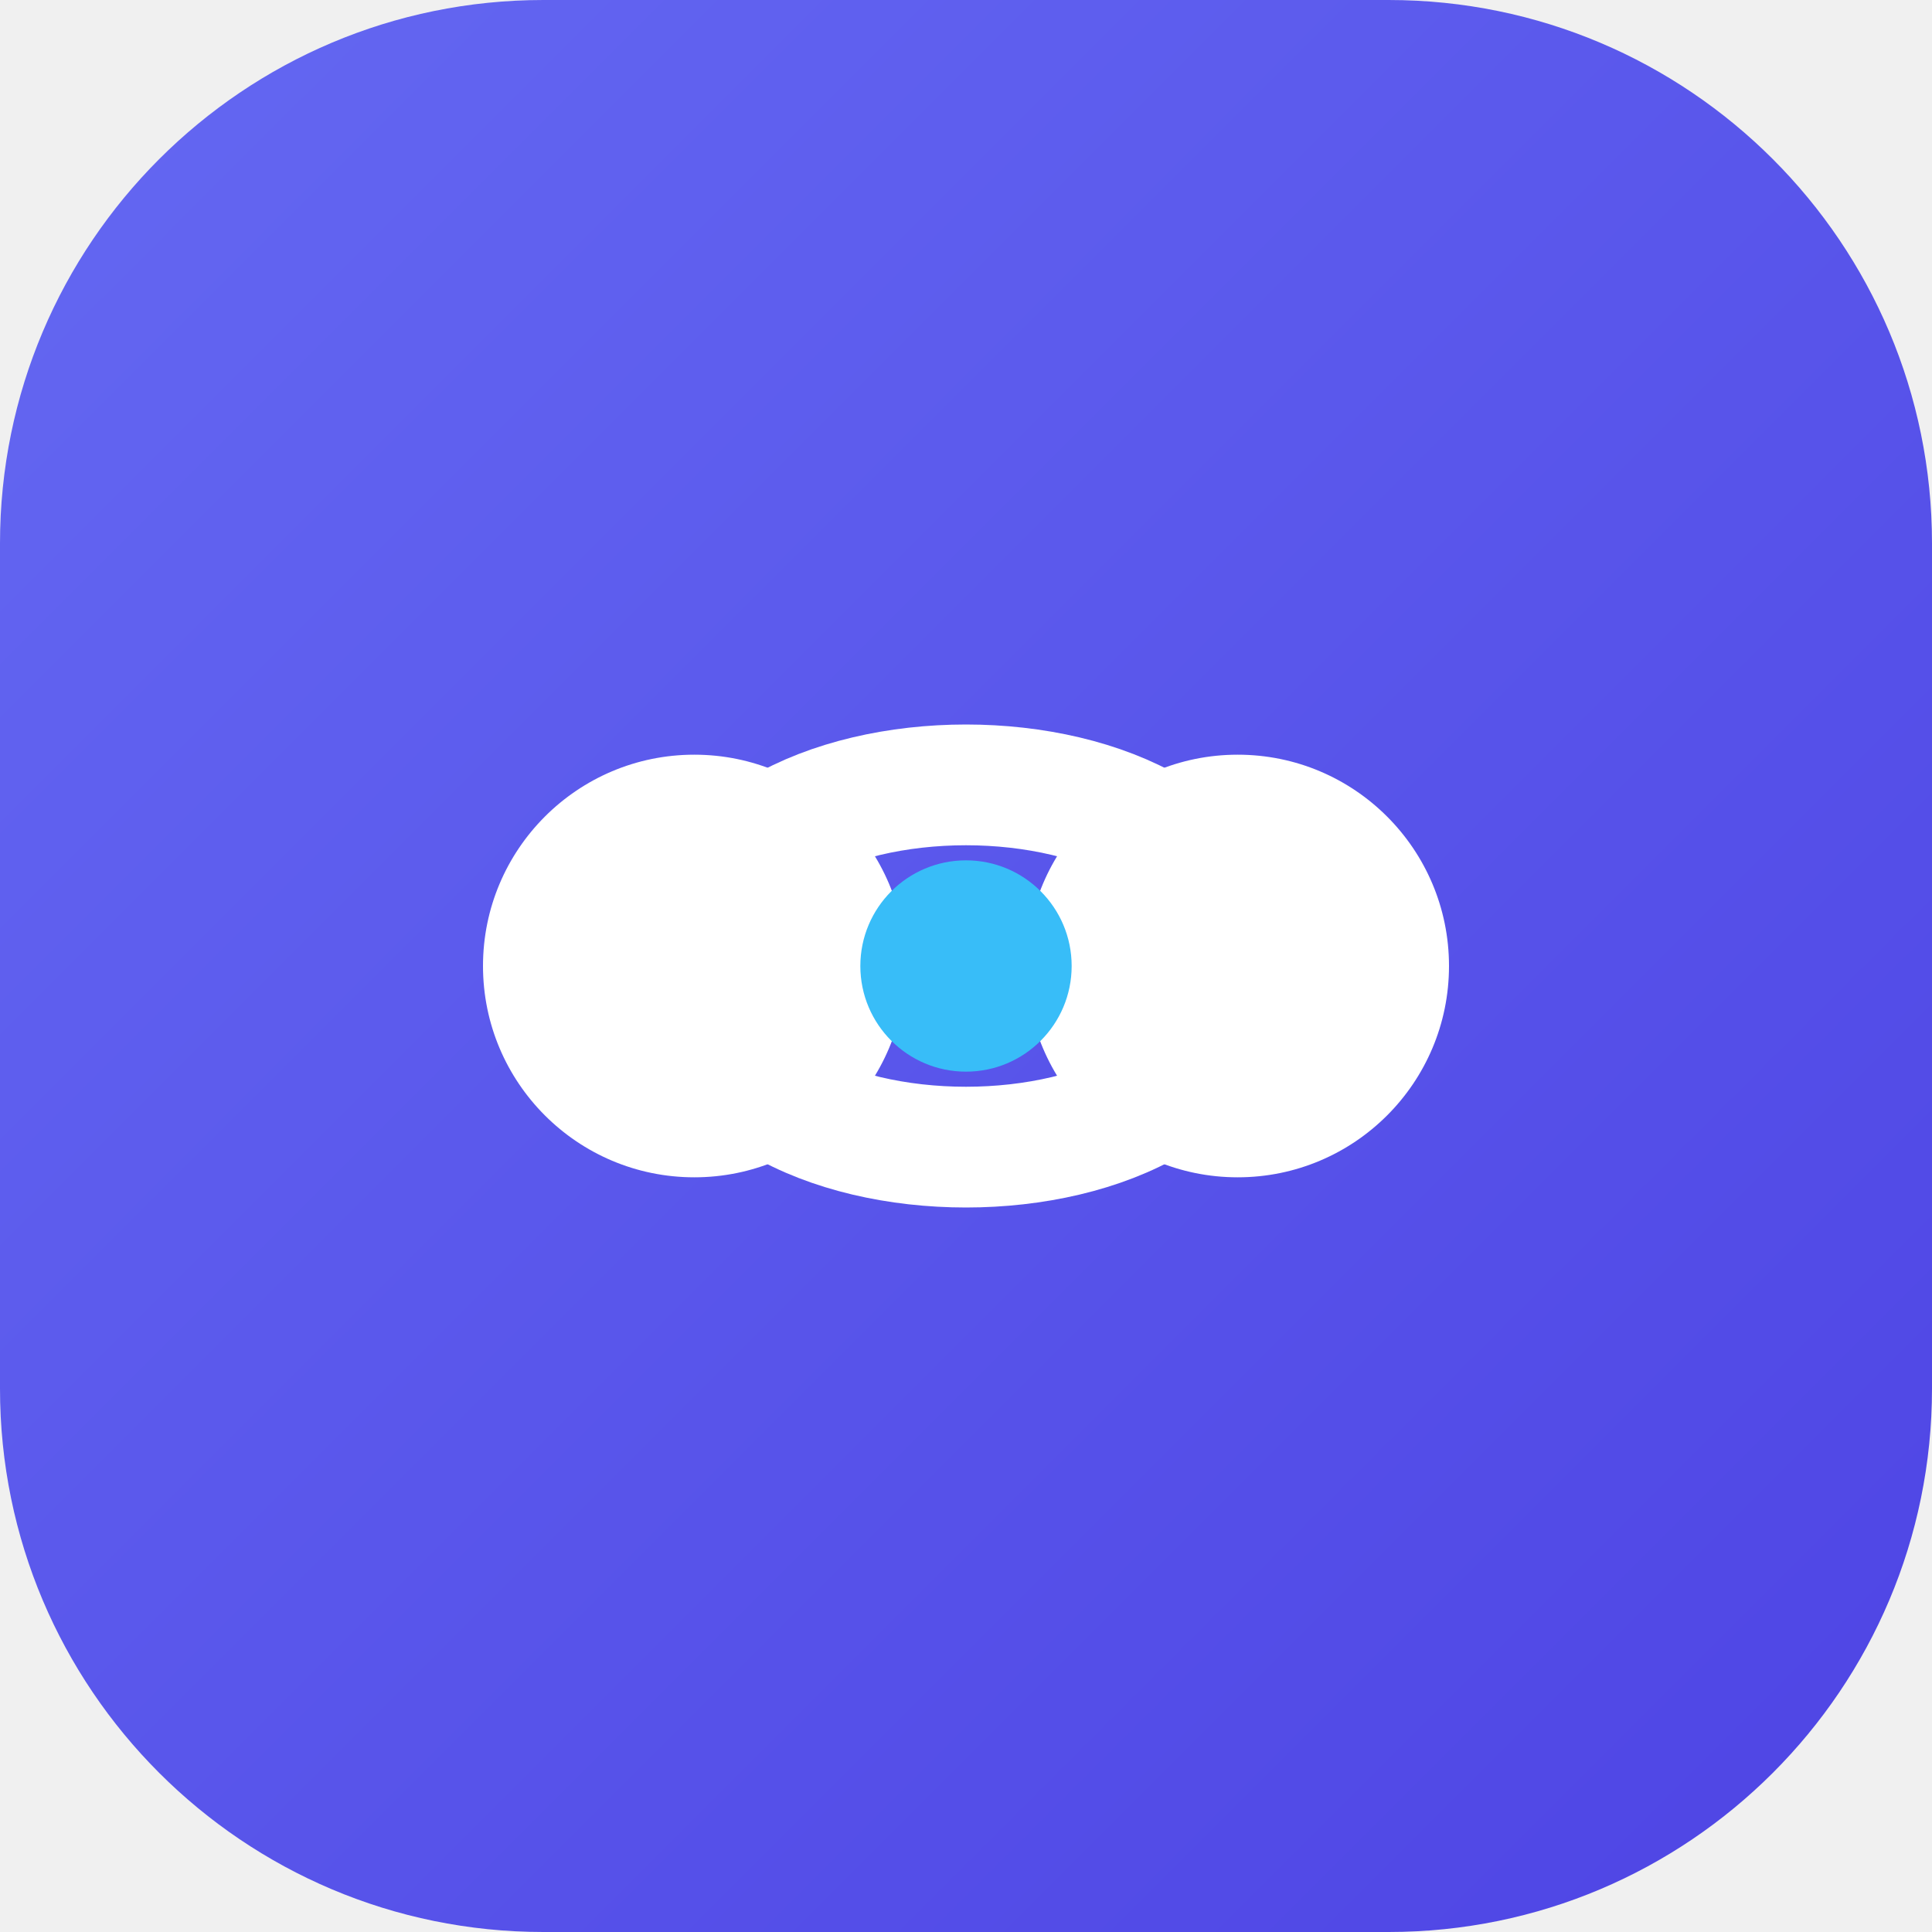
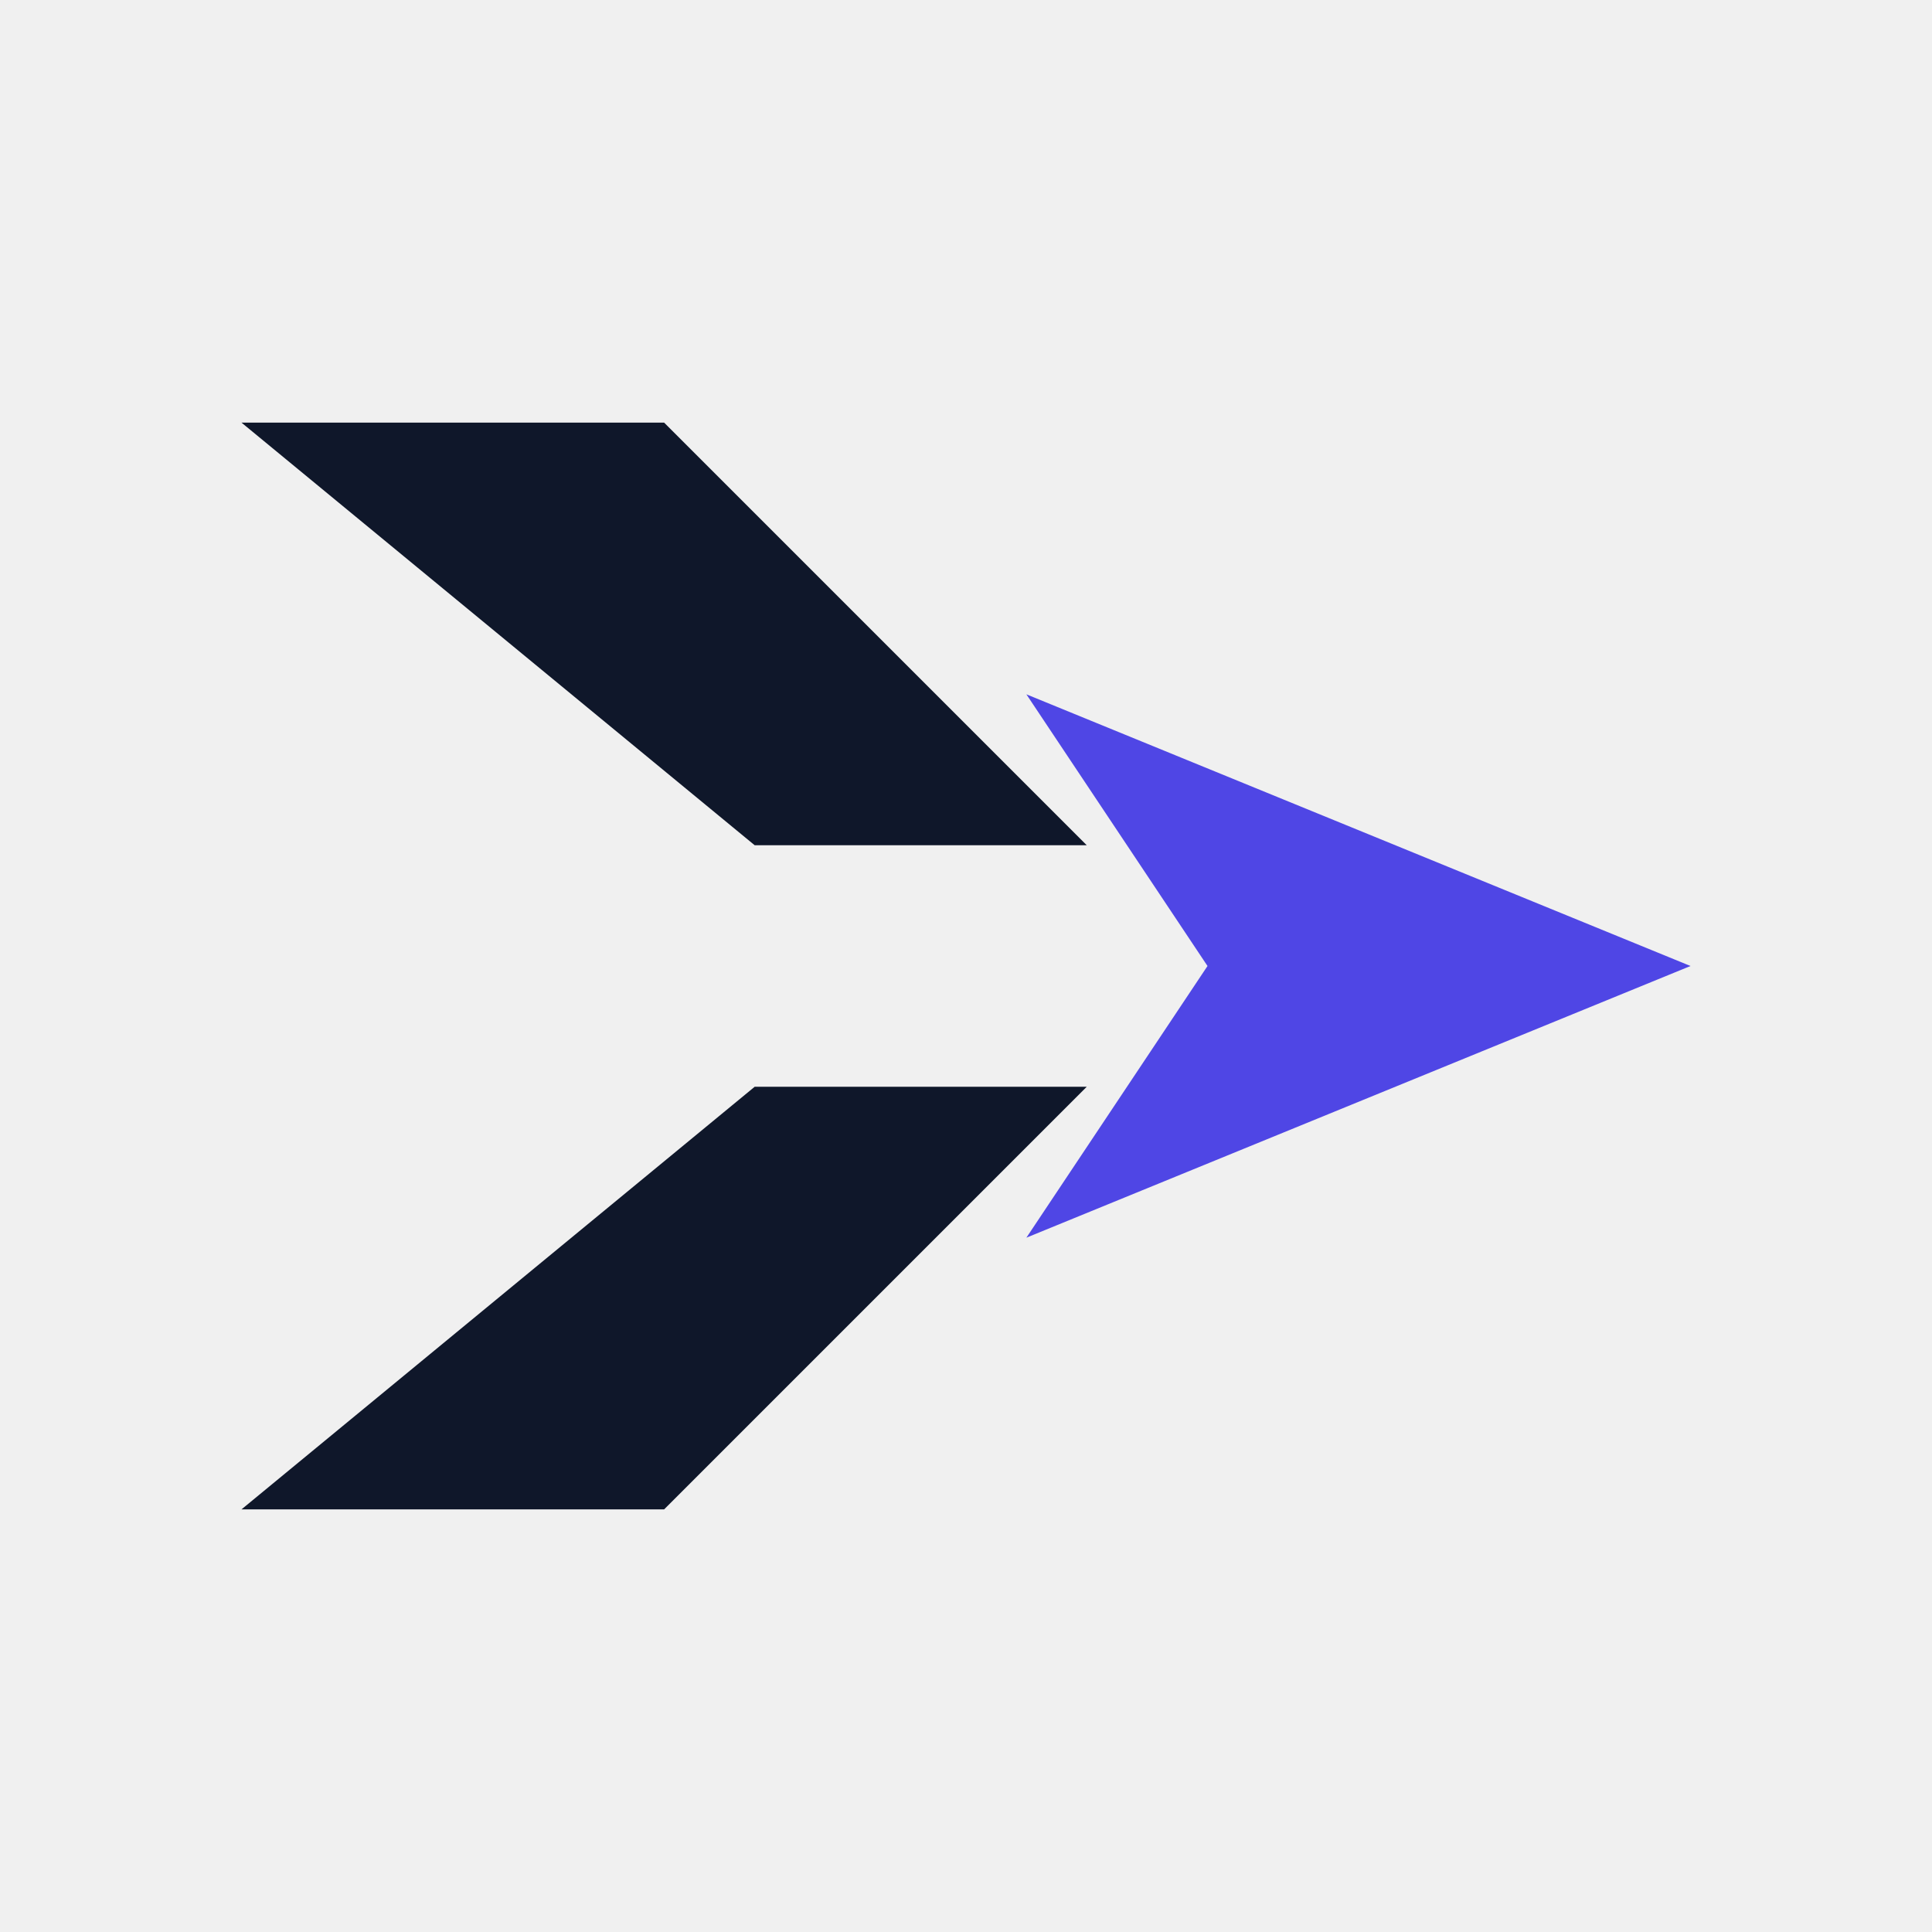
<svg xmlns="http://www.w3.org/2000/svg" viewBox="0 0 32 32" fill="none">
-   <defs>
-     <linearGradient id="fav-grad" x1="2" y1="2" x2="30" y2="30" gradientUnits="userSpaceOnUse">
-       <stop offset="0%" stop-color="#6366F1" />
-       <stop offset="100%" stop-color="#4F46E5" />
-     </linearGradient>
-   </defs>
-   <rect width="32" height="32" rx="9" fill="url(#fav-grad)" />
-   <circle cx="11.5" cy="16" r="3.5" fill="#FFFFFF" />
-   <circle cx="20.5" cy="16" r="3.5" fill="#FFFFFF" />
-   <path d="M11.5 16C11.5 12 20.5 12 20.5 16C20.5 20 11.5 20 11.5 16Z" stroke="#FFFFFF" stroke-width="2" stroke-linecap="round" />
-   <circle cx="16" cy="16" r="1.75" fill="#38BDF8" />
+   <path d="M4 7H11L18 14H12.5L4 7Z" fill="#0F172A" />
+   <path d="M4 25H11L18 18H12.5L4 25Z" fill="#0F172A" />
+   <path d="M17 11.5L28 16L17 20.5L20 16L17 11.5Z" fill="#4F46E5" />
</svg>
